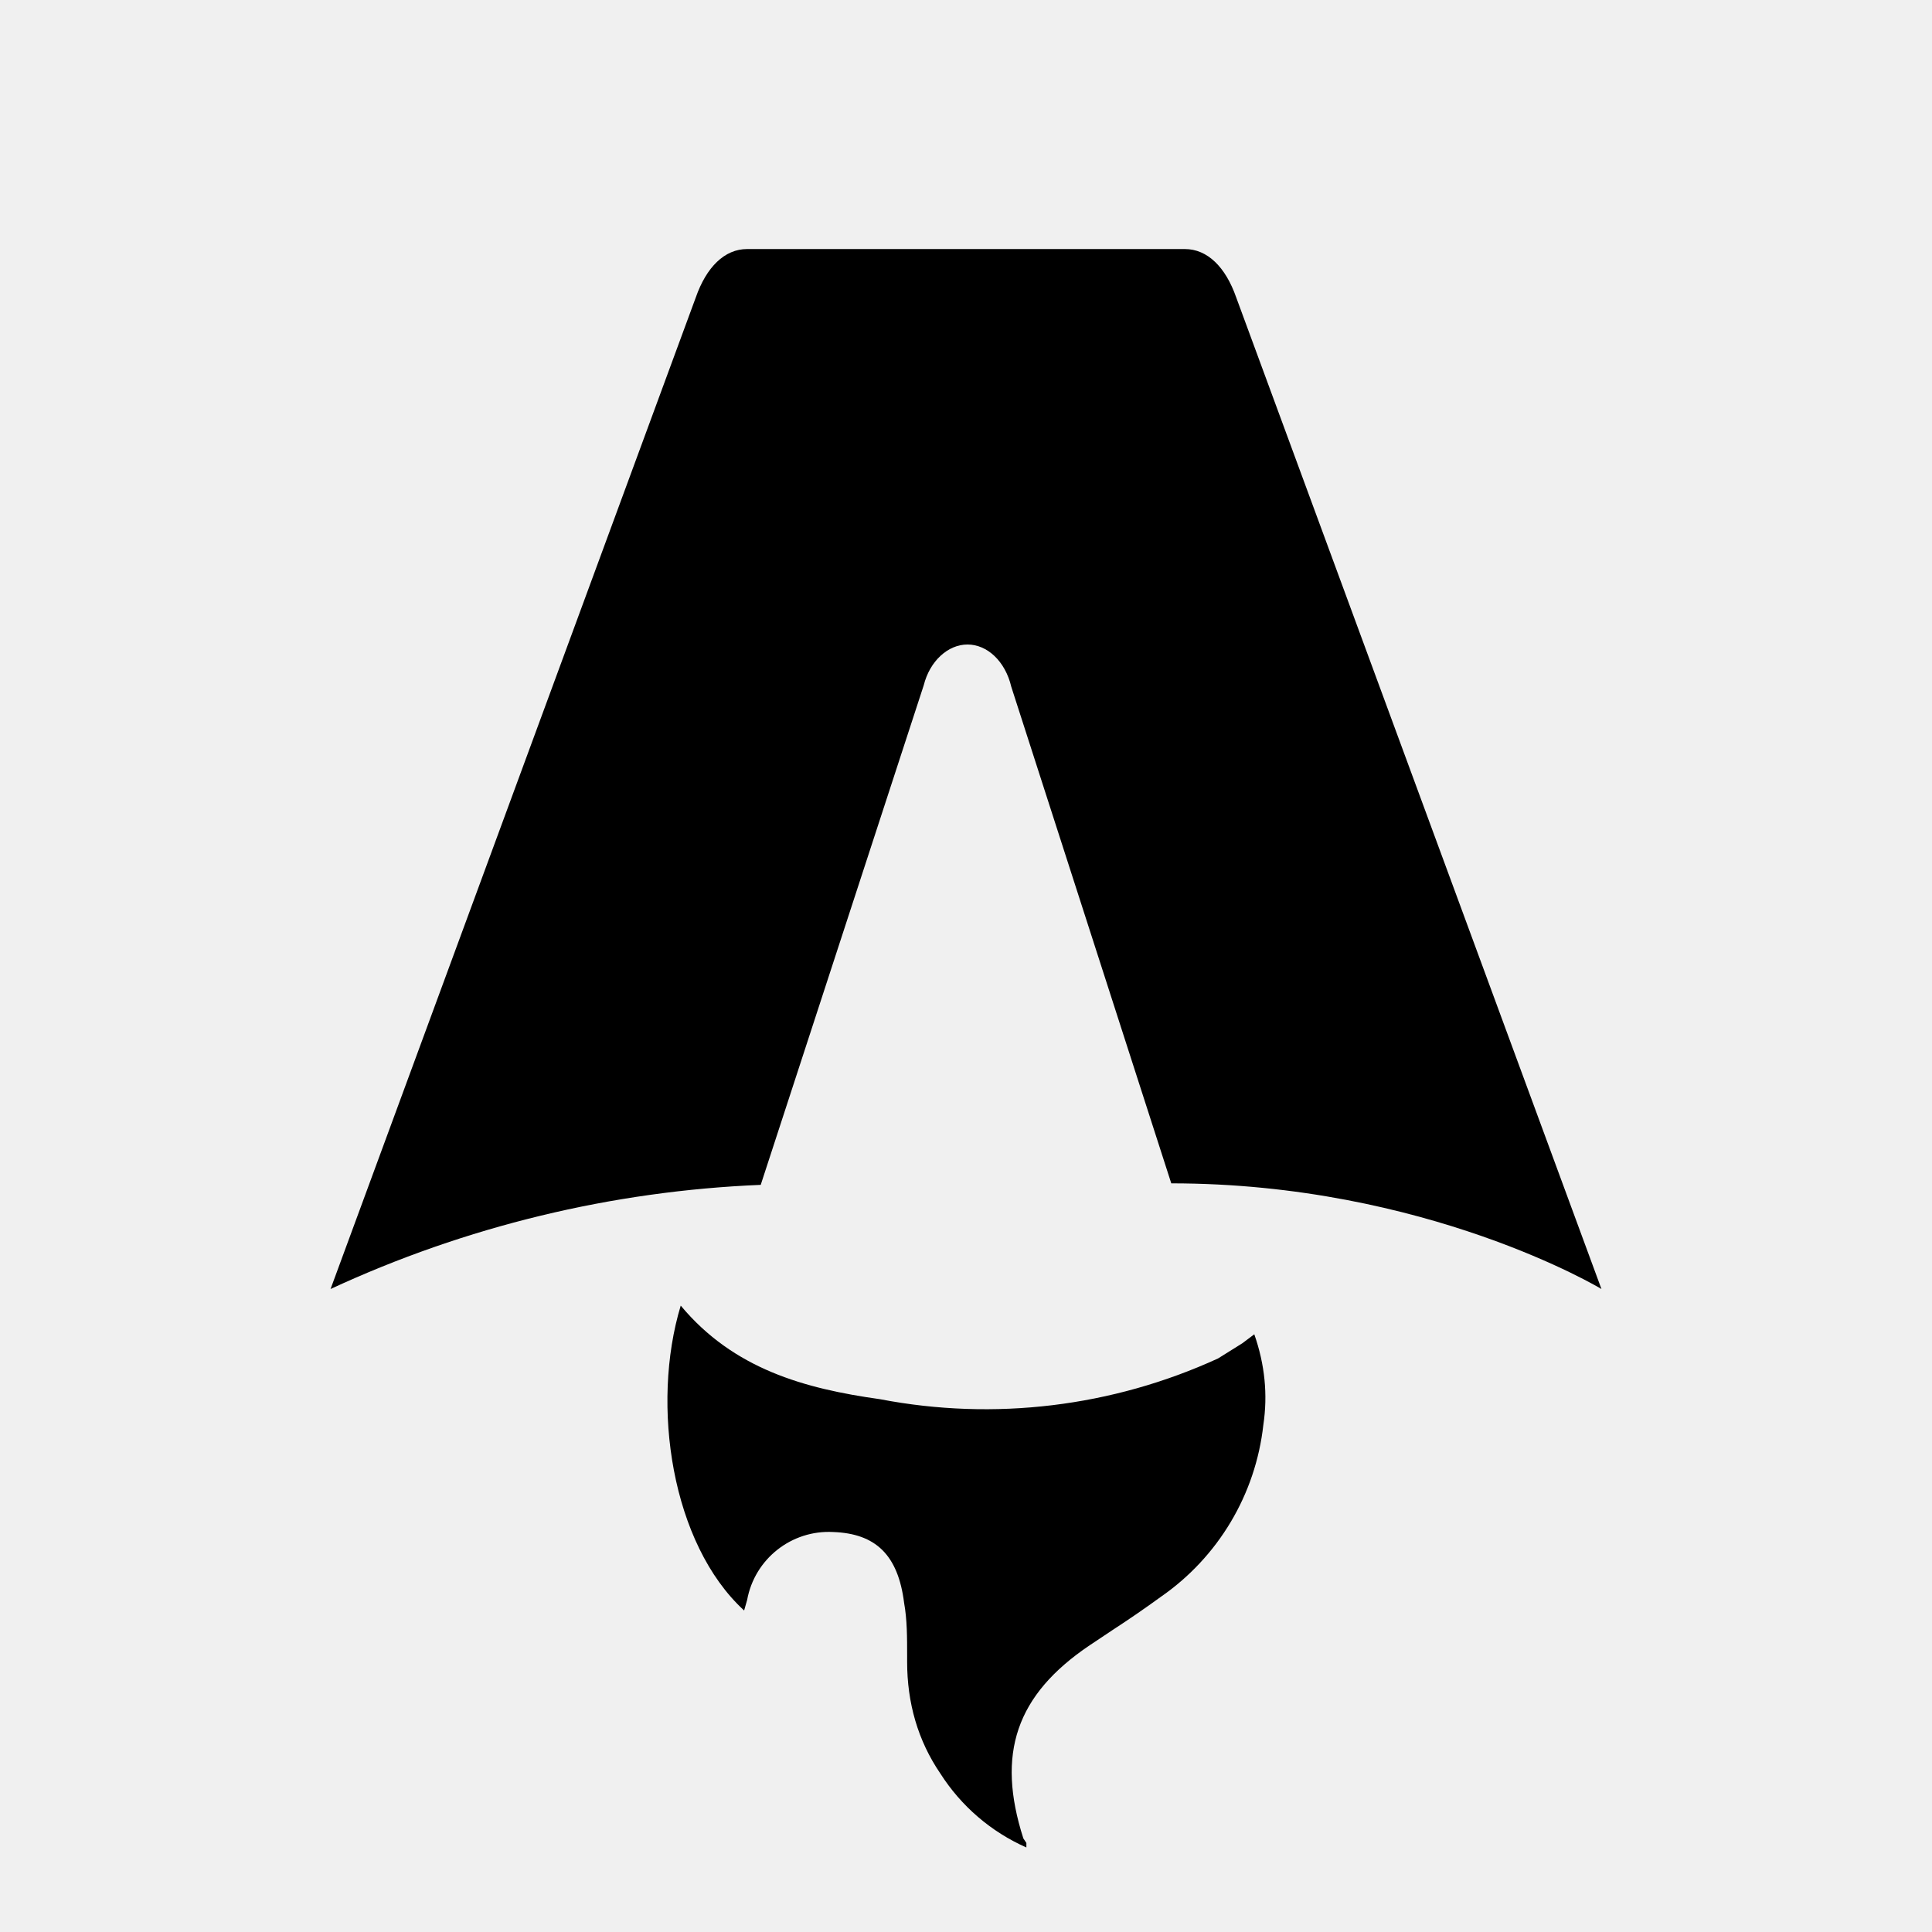
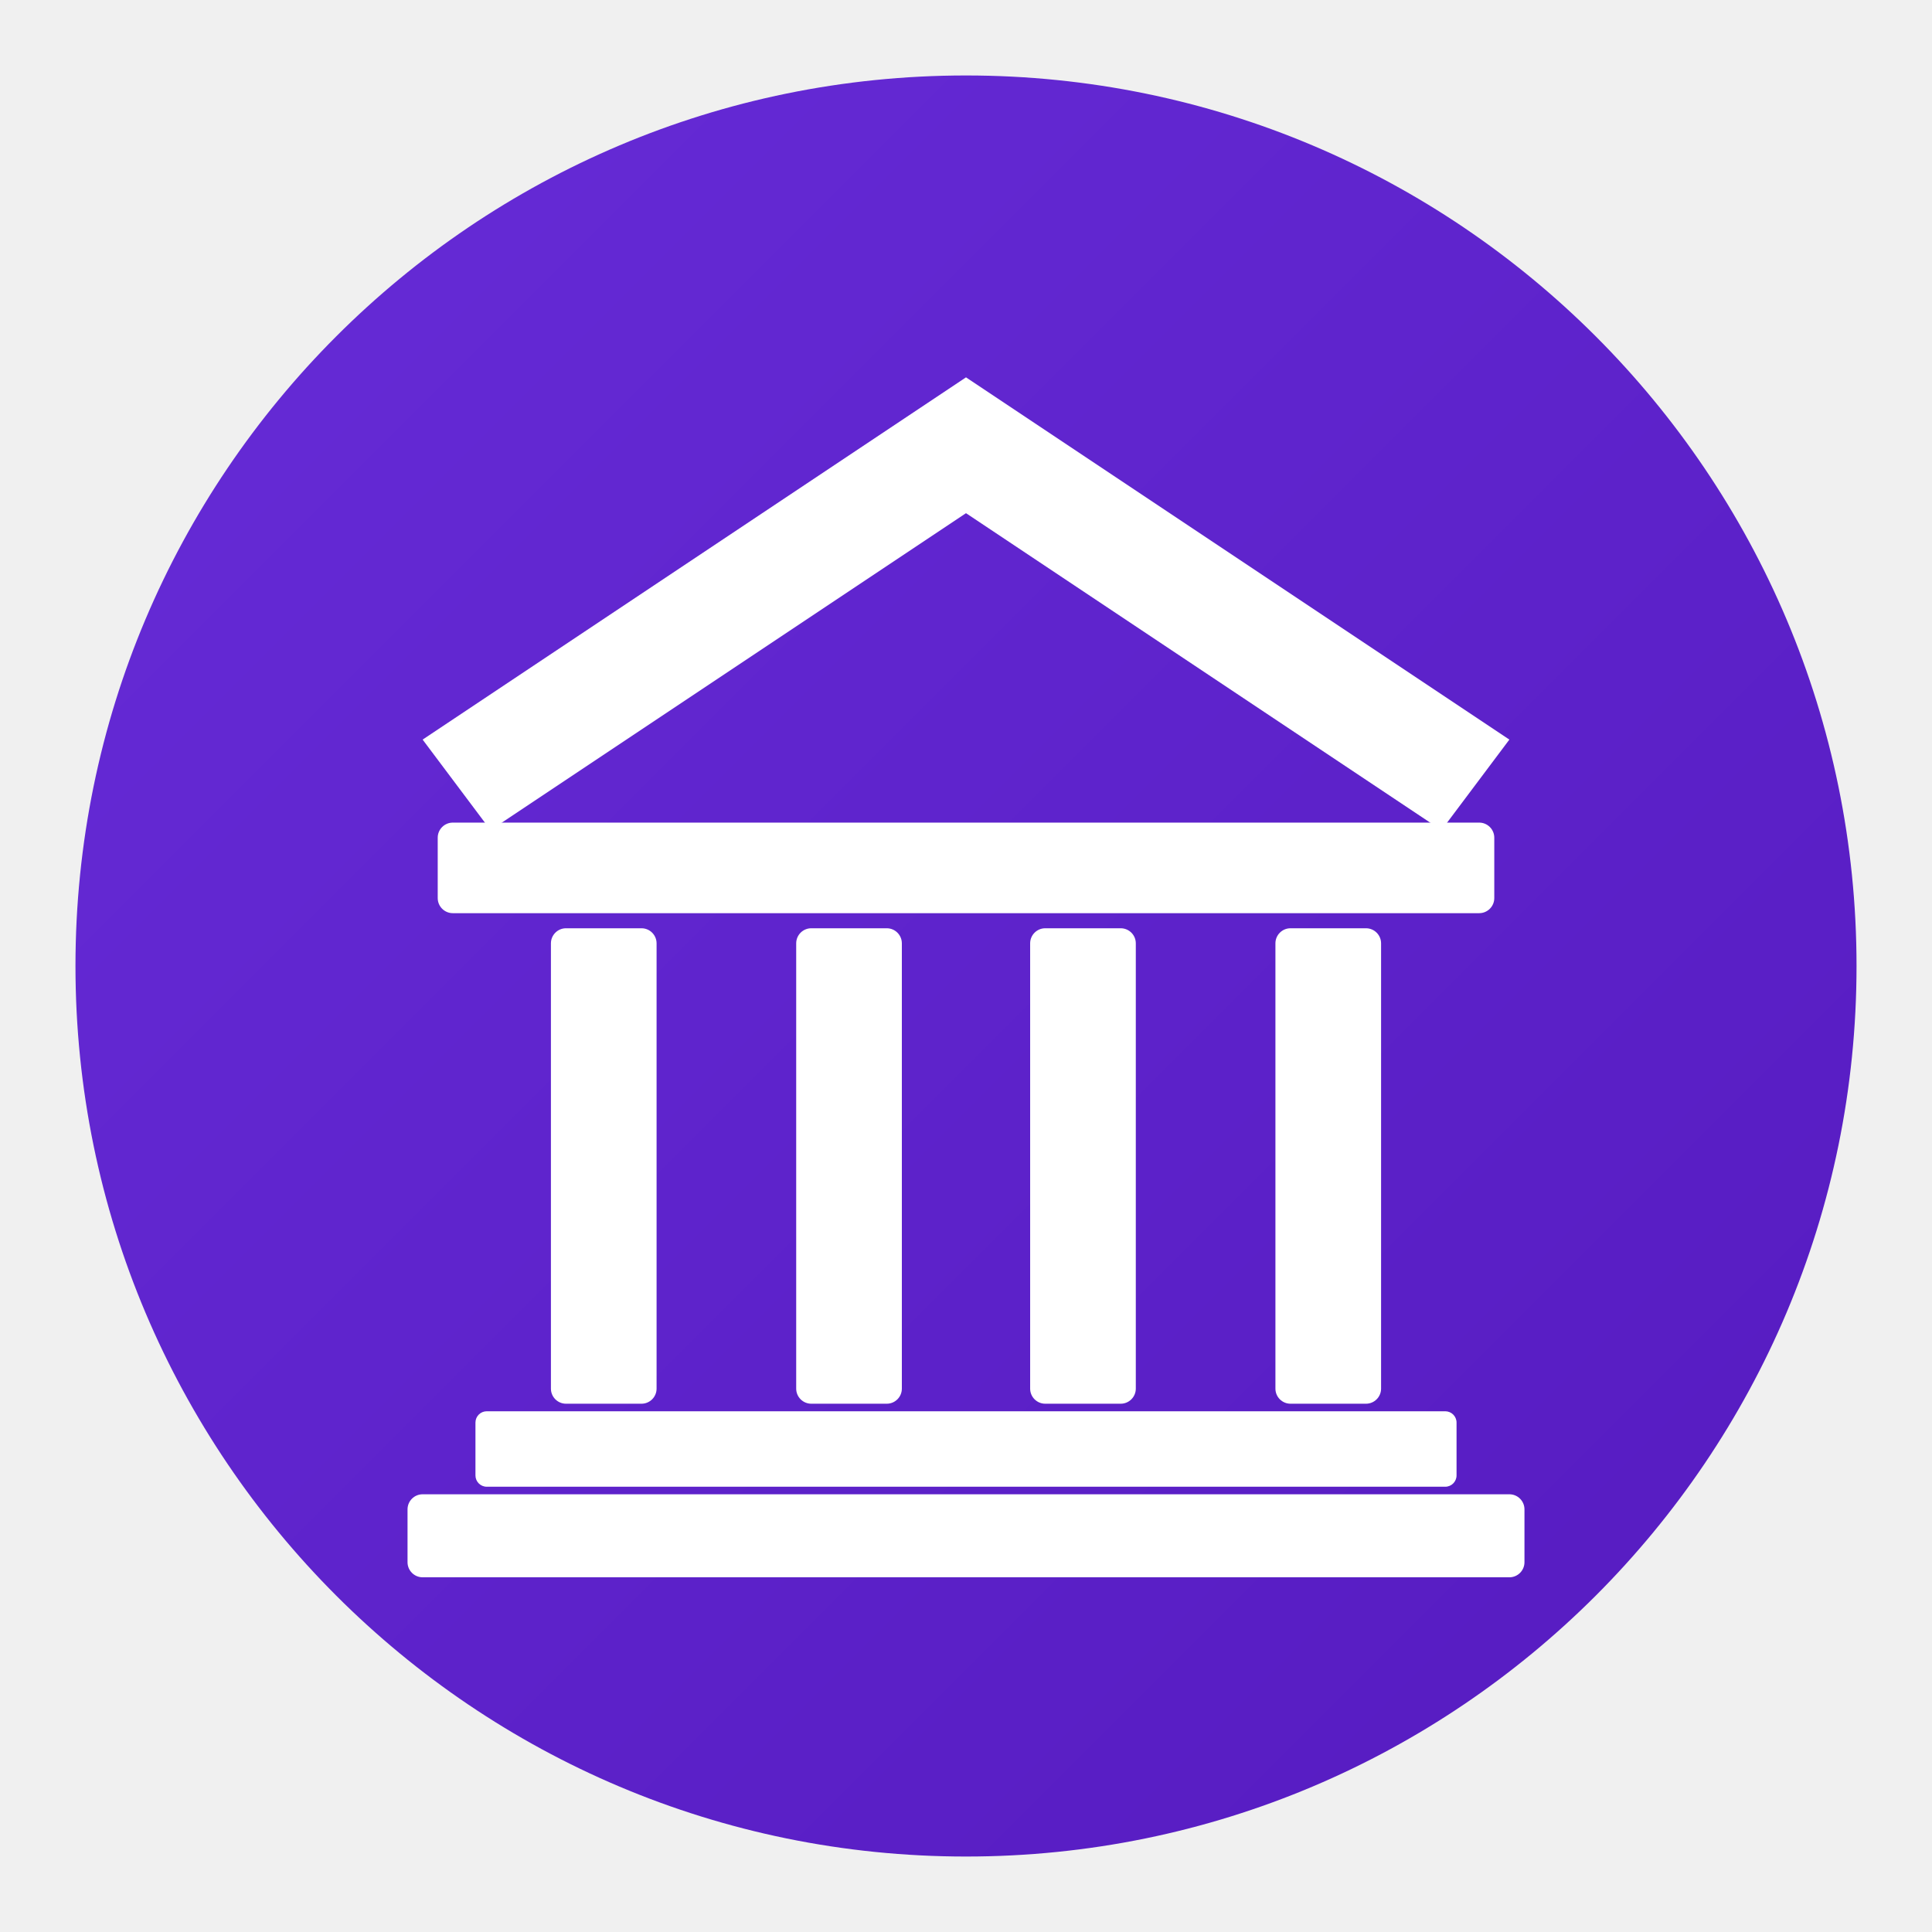
- <svg xmlns="http://www.w3.org/2000/svg" fill="none" viewBox="0 0 128 128">
-   <path d="M50.4 78.5a75.1 75.1 0 0 0-28.5 6.9l24.2-65.7c.7-2 1.9-3.2 3.4-3.2h29c1.5 0 2.7 1.2 3.4 3.2l24.2 65.7s-11.6-7-28.5-7L67 45.5c-.4-1.7-1.6-2.8-2.9-2.8-1.3 0-2.5 1.1-2.9 2.7L50.4 78.5Zm-1.1 28.2Zm-4.2-20.2c-2 6.6-.6 15.8 4.2 20.2a17.5 17.5 0 0 1 .2-.7 5.5 5.5 0 0 1 5.7-4.5c2.8.1 4.3 1.5 4.7 4.7.2 1.1.2 2.3.2 3.5v.4c0 2.7.7 5.2 2.2 7.4a13 13 0 0 0 5.7 4.9v-.3l-.2-.3c-1.8-5.6-.5-9.5 4.4-12.8l1.5-1a73 73 0 0 0 3.2-2.2 16 16 0 0 0 6.8-11.4c.3-2 .1-4-.6-6l-.8.6-1.6 1a37 37 0 0 1-22.4 2.7c-5-.7-9.7-2-13.2-6.2Z" />
-   <style>
-         path { fill: #000; }
-         @media (prefers-color-scheme: dark) {
-             path { fill: #FFF; }
-         }
-     </style>
+ <svg xmlns="http://www.w3.org/2000/svg" viewBox="0 0 512 512" width="100%" height="100%">
+   <defs>
+     <linearGradient id="purpleGrad" x1="0%" y1="0%" x2="100%" y2="100%">
+       <stop offset="0%" stop-color="#672cd8" />
+       <stop offset="100%" stop-color="#551abf" />
+     </linearGradient>
+   </defs>
+   <circle cx="256" cy="256" r="236" fill="url(#purpleGrad)" />
+   <g fill="#ffffff">
+     <path d="M 256 100 L 400 196 L 382 220 L 256 136 L 130 220 L 112 196 Z" />
+     <rect x="116" y="218" width="280" height="24" rx="4" ry="4" />
+     <rect x="146" y="246" width="28" height="126" rx="4" ry="4" />
+     <rect x="211" y="246" width="28" height="126" rx="4" ry="4" />
+     <rect x="273" y="246" width="28" height="126" rx="4" ry="4" />
+     <rect x="338" y="246" width="28" height="126" rx="4" ry="4" />
+     <rect x="126" y="374" width="260" height="20" rx="3" ry="3" />
+     <rect x="108" y="396" width="296" height="22" rx="4" ry="4" />
+   </g>
</svg>
